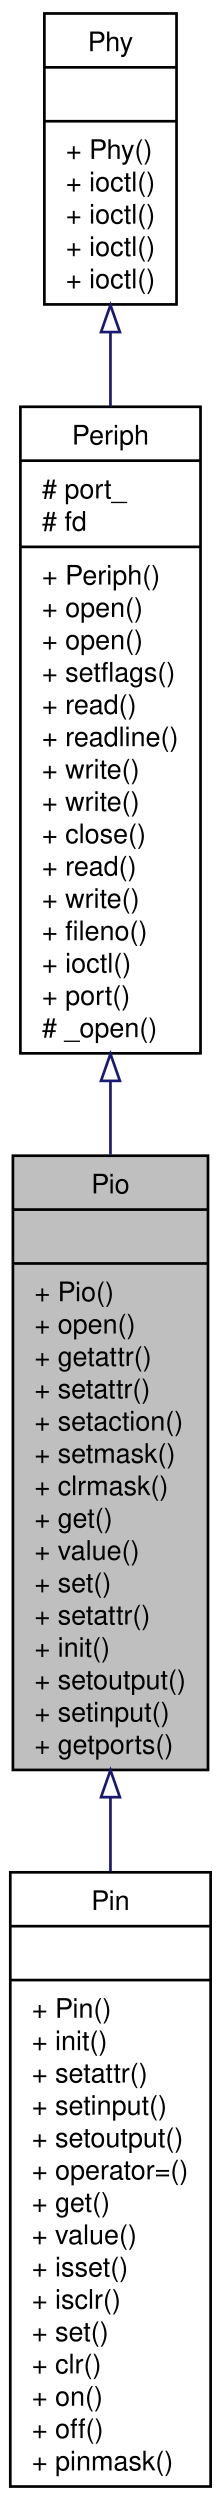
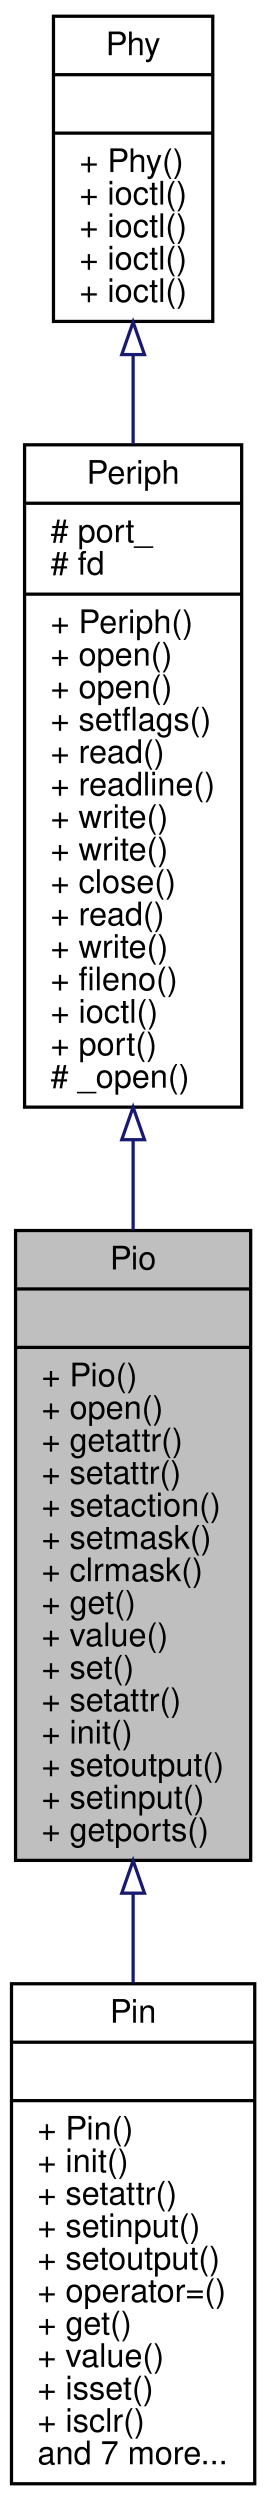
- <svg xmlns="http://www.w3.org/2000/svg" xmlns:xlink="http://www.w3.org/1999/xlink" width="82pt" height="928pt" viewBox="0.00 0.00 82.00 928.00">
-   <g id="graph0" class="graph" transform="scale(1 1) rotate(0) translate(4 924)">
+ <svg xmlns="http://www.w3.org/2000/svg" xmlns:xlink="http://www.w3.org/1999/xlink" width="82pt" height="770pt" viewBox="0.00 0.00 82.00 770.00">
+   <g id="graph0" class="graph" transform="scale(1 1) rotate(0) translate(4 766)">
    <g id="node1" class="node">
-       <polygon fill="#bfbfbf" stroke="black" points="0.79,-267 0.79,-495 73.21,-495 73.21,-267 0.79,-267" />
-       <text text-anchor="middle" x="37" y="-481" font-family="Helvetica,sans-Serif" font-size="10.00">Pio</text>
-       <polyline fill="none" stroke="black" points="0.79,-475 73.21,-475 " />
-       <text text-anchor="middle" x="37" y="-461" font-family="Helvetica,sans-Serif" font-size="10.00"> </text>
-       <polyline fill="none" stroke="black" points="0.79,-455 73.21,-455 " />
-       <text text-anchor="start" x="8.79" y="-441" font-family="Helvetica,sans-Serif" font-size="10.00">+ Pio()</text>
-       <text text-anchor="start" x="8.79" y="-429" font-family="Helvetica,sans-Serif" font-size="10.00">+ open()</text>
-       <text text-anchor="start" x="8.79" y="-417" font-family="Helvetica,sans-Serif" font-size="10.00">+ getattr()</text>
-       <text text-anchor="start" x="8.79" y="-405" font-family="Helvetica,sans-Serif" font-size="10.00">+ setattr()</text>
-       <text text-anchor="start" x="8.79" y="-393" font-family="Helvetica,sans-Serif" font-size="10.00">+ setaction()</text>
-       <text text-anchor="start" x="8.79" y="-381" font-family="Helvetica,sans-Serif" font-size="10.00">+ setmask()</text>
-       <text text-anchor="start" x="8.79" y="-369" font-family="Helvetica,sans-Serif" font-size="10.00">+ clrmask()</text>
-       <text text-anchor="start" x="8.79" y="-357" font-family="Helvetica,sans-Serif" font-size="10.00">+ get()</text>
-       <text text-anchor="start" x="8.79" y="-345" font-family="Helvetica,sans-Serif" font-size="10.00">+ value()</text>
-       <text text-anchor="start" x="8.79" y="-333" font-family="Helvetica,sans-Serif" font-size="10.00">+ set()</text>
-       <text text-anchor="start" x="8.79" y="-321" font-family="Helvetica,sans-Serif" font-size="10.00">+ setattr()</text>
-       <text text-anchor="start" x="8.79" y="-309" font-family="Helvetica,sans-Serif" font-size="10.00">+ init()</text>
-       <text text-anchor="start" x="8.79" y="-297" font-family="Helvetica,sans-Serif" font-size="10.00">+ setoutput()</text>
-       <text text-anchor="start" x="8.79" y="-285" font-family="Helvetica,sans-Serif" font-size="10.00">+ setinput()</text>
-       <text text-anchor="start" x="8.79" y="-273" font-family="Helvetica,sans-Serif" font-size="10.00">+ getports()</text>
+       <polygon fill="#bfbfbf" stroke="black" points="0.79,-193 0.79,-387 73.21,-387 73.21,-193 0.79,-193" />
+       <text text-anchor="middle" x="37" y="-375" font-family="Helvetica,sans-Serif" font-size="10.00">Pio</text>
+       <polyline fill="none" stroke="black" points="0.79,-369 73.21,-369 " />
+       <text text-anchor="middle" x="37" y="-357" font-family="Helvetica,sans-Serif" font-size="10.00"> </text>
+       <polyline fill="none" stroke="black" points="0.79,-351 73.21,-351 " />
+       <text text-anchor="start" x="8.79" y="-339" font-family="Helvetica,sans-Serif" font-size="10.00">+ Pio()</text>
+       <text text-anchor="start" x="8.79" y="-329" font-family="Helvetica,sans-Serif" font-size="10.00">+ open()</text>
+       <text text-anchor="start" x="8.79" y="-319" font-family="Helvetica,sans-Serif" font-size="10.00">+ getattr()</text>
+       <text text-anchor="start" x="8.79" y="-309" font-family="Helvetica,sans-Serif" font-size="10.00">+ setattr()</text>
+       <text text-anchor="start" x="8.79" y="-299" font-family="Helvetica,sans-Serif" font-size="10.00">+ setaction()</text>
+       <text text-anchor="start" x="8.79" y="-289" font-family="Helvetica,sans-Serif" font-size="10.00">+ setmask()</text>
+       <text text-anchor="start" x="8.79" y="-279" font-family="Helvetica,sans-Serif" font-size="10.00">+ clrmask()</text>
+       <text text-anchor="start" x="8.79" y="-269" font-family="Helvetica,sans-Serif" font-size="10.00">+ get()</text>
+       <text text-anchor="start" x="8.79" y="-259" font-family="Helvetica,sans-Serif" font-size="10.00">+ value()</text>
+       <text text-anchor="start" x="8.79" y="-249" font-family="Helvetica,sans-Serif" font-size="10.00">+ set()</text>
+       <text text-anchor="start" x="8.79" y="-239" font-family="Helvetica,sans-Serif" font-size="10.00">+ setattr()</text>
+       <text text-anchor="start" x="8.79" y="-229" font-family="Helvetica,sans-Serif" font-size="10.00">+ init()</text>
+       <text text-anchor="start" x="8.79" y="-219" font-family="Helvetica,sans-Serif" font-size="10.00">+ setoutput()</text>
+       <text text-anchor="start" x="8.79" y="-209" font-family="Helvetica,sans-Serif" font-size="10.00">+ setinput()</text>
+       <text text-anchor="start" x="8.79" y="-199" font-family="Helvetica,sans-Serif" font-size="10.00">+ getports()</text>
    </g>
    <g id="node4" class="node">
      <g id="a_node4">
        <a xlink:href="class_pin.html" target="_top" xlink:title="Pin class. ">
-           <polygon fill="none" stroke="black" points="-0.182,-1 -0.182,-229 74.182,-229 74.182,-1 -0.182,-1" />
-           <text text-anchor="middle" x="37" y="-215" font-family="Helvetica,sans-Serif" font-size="10.00">Pin</text>
-           <polyline fill="none" stroke="black" points="-0.182,-209 74.182,-209 " />
-           <text text-anchor="middle" x="37" y="-195" font-family="Helvetica,sans-Serif" font-size="10.00"> </text>
-           <polyline fill="none" stroke="black" points="-0.182,-189 74.182,-189 " />
-           <text text-anchor="start" x="7.818" y="-175" font-family="Helvetica,sans-Serif" font-size="10.00">+ Pin()</text>
-           <text text-anchor="start" x="7.818" y="-163" font-family="Helvetica,sans-Serif" font-size="10.00">+ init()</text>
-           <text text-anchor="start" x="7.818" y="-151" font-family="Helvetica,sans-Serif" font-size="10.00">+ setattr()</text>
-           <text text-anchor="start" x="7.818" y="-139" font-family="Helvetica,sans-Serif" font-size="10.00">+ setinput()</text>
-           <text text-anchor="start" x="7.818" y="-127" font-family="Helvetica,sans-Serif" font-size="10.00">+ setoutput()</text>
-           <text text-anchor="start" x="7.818" y="-115" font-family="Helvetica,sans-Serif" font-size="10.00">+ operator=()</text>
-           <text text-anchor="start" x="7.818" y="-103" font-family="Helvetica,sans-Serif" font-size="10.00">+ get()</text>
-           <text text-anchor="start" x="7.818" y="-91" font-family="Helvetica,sans-Serif" font-size="10.00">+ value()</text>
-           <text text-anchor="start" x="7.818" y="-79" font-family="Helvetica,sans-Serif" font-size="10.00">+ isset()</text>
-           <text text-anchor="start" x="7.818" y="-67" font-family="Helvetica,sans-Serif" font-size="10.00">+ isclr()</text>
-           <text text-anchor="start" x="7.818" y="-55" font-family="Helvetica,sans-Serif" font-size="10.00">+ set()</text>
-           <text text-anchor="start" x="7.818" y="-43" font-family="Helvetica,sans-Serif" font-size="10.00">+ clr()</text>
-           <text text-anchor="start" x="7.818" y="-31" font-family="Helvetica,sans-Serif" font-size="10.00">+ on()</text>
-           <text text-anchor="start" x="7.818" y="-19" font-family="Helvetica,sans-Serif" font-size="10.00">+ off()</text>
-           <text text-anchor="start" x="7.818" y="-7" font-family="Helvetica,sans-Serif" font-size="10.00">+ pinmask()</text>
+           <polygon fill="none" stroke="black" points="-0.46,-1 -0.46,-155 74.46,-155 74.46,-1 -0.46,-1" />
+           <text text-anchor="middle" x="37" y="-143" font-family="Helvetica,sans-Serif" font-size="10.00">Pin</text>
+           <polyline fill="none" stroke="black" points="-0.46,-137 74.46,-137 " />
+           <text text-anchor="middle" x="37" y="-125" font-family="Helvetica,sans-Serif" font-size="10.00"> </text>
+           <polyline fill="none" stroke="black" points="-0.46,-119 74.46,-119 " />
+           <text text-anchor="start" x="7.54" y="-107" font-family="Helvetica,sans-Serif" font-size="10.00">+ Pin()</text>
+           <text text-anchor="start" x="7.54" y="-97" font-family="Helvetica,sans-Serif" font-size="10.00">+ init()</text>
+           <text text-anchor="start" x="7.54" y="-87" font-family="Helvetica,sans-Serif" font-size="10.00">+ setattr()</text>
+           <text text-anchor="start" x="7.54" y="-77" font-family="Helvetica,sans-Serif" font-size="10.00">+ setinput()</text>
+           <text text-anchor="start" x="7.54" y="-67" font-family="Helvetica,sans-Serif" font-size="10.00">+ setoutput()</text>
+           <text text-anchor="start" x="7.54" y="-57" font-family="Helvetica,sans-Serif" font-size="10.00">+ operator=()</text>
+           <text text-anchor="start" x="7.54" y="-47" font-family="Helvetica,sans-Serif" font-size="10.00">+ get()</text>
+           <text text-anchor="start" x="7.54" y="-37" font-family="Helvetica,sans-Serif" font-size="10.00">+ value()</text>
+           <text text-anchor="start" x="7.54" y="-27" font-family="Helvetica,sans-Serif" font-size="10.00">+ isset()</text>
+           <text text-anchor="start" x="7.54" y="-17" font-family="Helvetica,sans-Serif" font-size="10.00">+ isclr()</text>
+           <text text-anchor="start" x="7.54" y="-7" font-family="Helvetica,sans-Serif" font-size="10.00">and 7 more...</text>
        </a>
      </g>
    </g>
    <g id="edge3" class="edge">
-       <path fill="none" stroke="midnightblue" d="M37,-256.632C37,-247.516 37,-238.345 37,-229.294" />
-       <polygon fill="none" stroke="midnightblue" points="33.5,-256.891 37,-266.891 40.5,-256.891 33.5,-256.891" />
+       <path fill="none" stroke="midnightblue" d="M37,-182.819C37,-173.51 37,-164.214 37,-155.223" />
+       <polygon fill="none" stroke="midnightblue" points="33.5,-182.911 37,-192.911 40.5,-182.911 33.5,-182.911" />
    </g>
    <g id="node2" class="node">
      <g id="a_node2">
        <a xlink:href="class_periph.html" target="_top" xlink:title="Peripheral Class. ">
-           <polygon fill="none" stroke="black" points="3.57,-533 3.57,-773 70.43,-773 70.43,-533 3.57,-533" />
-           <text text-anchor="middle" x="37" y="-759" font-family="Helvetica,sans-Serif" font-size="10.00">Periph</text>
-           <polyline fill="none" stroke="black" points="3.57,-753 70.43,-753 " />
-           <text text-anchor="start" x="11.57" y="-739" font-family="Helvetica,sans-Serif" font-size="10.00"># port_</text>
-           <text text-anchor="start" x="11.57" y="-727" font-family="Helvetica,sans-Serif" font-size="10.00"># fd</text>
-           <polyline fill="none" stroke="black" points="3.57,-721 70.43,-721 " />
-           <text text-anchor="start" x="11.57" y="-707" font-family="Helvetica,sans-Serif" font-size="10.00">+ Periph()</text>
-           <text text-anchor="start" x="11.57" y="-695" font-family="Helvetica,sans-Serif" font-size="10.00">+ open()</text>
-           <text text-anchor="start" x="11.57" y="-683" font-family="Helvetica,sans-Serif" font-size="10.00">+ open()</text>
-           <text text-anchor="start" x="11.57" y="-671" font-family="Helvetica,sans-Serif" font-size="10.00">+ setflags()</text>
-           <text text-anchor="start" x="11.57" y="-659" font-family="Helvetica,sans-Serif" font-size="10.00">+ read()</text>
-           <text text-anchor="start" x="11.57" y="-647" font-family="Helvetica,sans-Serif" font-size="10.00">+ readline()</text>
-           <text text-anchor="start" x="11.57" y="-635" font-family="Helvetica,sans-Serif" font-size="10.00">+ write()</text>
-           <text text-anchor="start" x="11.57" y="-623" font-family="Helvetica,sans-Serif" font-size="10.00">+ write()</text>
-           <text text-anchor="start" x="11.57" y="-611" font-family="Helvetica,sans-Serif" font-size="10.00">+ close()</text>
-           <text text-anchor="start" x="11.57" y="-599" font-family="Helvetica,sans-Serif" font-size="10.00">+ read()</text>
-           <text text-anchor="start" x="11.57" y="-587" font-family="Helvetica,sans-Serif" font-size="10.00">+ write()</text>
-           <text text-anchor="start" x="11.57" y="-575" font-family="Helvetica,sans-Serif" font-size="10.00">+ fileno()</text>
-           <text text-anchor="start" x="11.57" y="-563" font-family="Helvetica,sans-Serif" font-size="10.00">+ ioctl()</text>
-           <text text-anchor="start" x="11.57" y="-551" font-family="Helvetica,sans-Serif" font-size="10.00">+ port()</text>
-           <text text-anchor="start" x="11.57" y="-539" font-family="Helvetica,sans-Serif" font-size="10.00"># _open()</text>
+           <polygon fill="none" stroke="black" points="3.57,-425 3.57,-629 70.43,-629 70.43,-425 3.57,-425" />
+           <text text-anchor="middle" x="37" y="-617" font-family="Helvetica,sans-Serif" font-size="10.00">Periph</text>
+           <polyline fill="none" stroke="black" points="3.57,-611 70.43,-611 " />
+           <text text-anchor="start" x="11.57" y="-599" font-family="Helvetica,sans-Serif" font-size="10.00"># port_</text>
+           <text text-anchor="start" x="11.57" y="-589" font-family="Helvetica,sans-Serif" font-size="10.00"># fd</text>
+           <polyline fill="none" stroke="black" points="3.57,-583 70.43,-583 " />
+           <text text-anchor="start" x="11.57" y="-571" font-family="Helvetica,sans-Serif" font-size="10.00">+ Periph()</text>
+           <text text-anchor="start" x="11.57" y="-561" font-family="Helvetica,sans-Serif" font-size="10.00">+ open()</text>
+           <text text-anchor="start" x="11.57" y="-551" font-family="Helvetica,sans-Serif" font-size="10.00">+ open()</text>
+           <text text-anchor="start" x="11.57" y="-541" font-family="Helvetica,sans-Serif" font-size="10.00">+ setflags()</text>
+           <text text-anchor="start" x="11.57" y="-531" font-family="Helvetica,sans-Serif" font-size="10.00">+ read()</text>
+           <text text-anchor="start" x="11.57" y="-521" font-family="Helvetica,sans-Serif" font-size="10.00">+ readline()</text>
+           <text text-anchor="start" x="11.57" y="-511" font-family="Helvetica,sans-Serif" font-size="10.00">+ write()</text>
+           <text text-anchor="start" x="11.57" y="-501" font-family="Helvetica,sans-Serif" font-size="10.00">+ write()</text>
+           <text text-anchor="start" x="11.57" y="-491" font-family="Helvetica,sans-Serif" font-size="10.00">+ close()</text>
+           <text text-anchor="start" x="11.57" y="-481" font-family="Helvetica,sans-Serif" font-size="10.00">+ read()</text>
+           <text text-anchor="start" x="11.57" y="-471" font-family="Helvetica,sans-Serif" font-size="10.00">+ write()</text>
+           <text text-anchor="start" x="11.57" y="-461" font-family="Helvetica,sans-Serif" font-size="10.00">+ fileno()</text>
+           <text text-anchor="start" x="11.57" y="-451" font-family="Helvetica,sans-Serif" font-size="10.00">+ ioctl()</text>
+           <text text-anchor="start" x="11.57" y="-441" font-family="Helvetica,sans-Serif" font-size="10.00">+ port()</text>
+           <text text-anchor="start" x="11.57" y="-431" font-family="Helvetica,sans-Serif" font-size="10.00"># _open()</text>
        </a>
      </g>
    </g>
    <g id="edge1" class="edge">
-       <path fill="none" stroke="midnightblue" d="M37,-522.559C37,-513.478 37,-504.363 37,-495.38" />
-       <polygon fill="none" stroke="midnightblue" points="33.5,-522.788 37,-532.788 40.5,-522.788 33.5,-522.788" />
+       <path fill="none" stroke="midnightblue" d="M37,-414.92C37,-405.623 37,-396.273 37,-387.103" />
+       <polygon fill="none" stroke="midnightblue" points="33.5,-414.975 37,-424.975 40.5,-414.975 33.5,-414.975" />
    </g>
    <g id="node3" class="node">
      <g id="a_node3">
        <a xlink:href="class_phy.html" target="_top" xlink:title="Base Applib Class for Physical devices. ">
-           <polygon fill="none" stroke="black" points="12.469,-811 12.469,-919 61.531,-919 61.531,-811 12.469,-811" />
-           <text text-anchor="middle" x="37" y="-905" font-family="Helvetica,sans-Serif" font-size="10.00">Phy</text>
-           <polyline fill="none" stroke="black" points="12.469,-899 61.531,-899 " />
-           <text text-anchor="middle" x="37" y="-885" font-family="Helvetica,sans-Serif" font-size="10.00"> </text>
-           <polyline fill="none" stroke="black" points="12.469,-879 61.531,-879 " />
-           <text text-anchor="start" x="20.469" y="-865" font-family="Helvetica,sans-Serif" font-size="10.00">+ Phy()</text>
-           <text text-anchor="start" x="20.469" y="-853" font-family="Helvetica,sans-Serif" font-size="10.00">+ ioctl()</text>
-           <text text-anchor="start" x="20.469" y="-841" font-family="Helvetica,sans-Serif" font-size="10.00">+ ioctl()</text>
-           <text text-anchor="start" x="20.469" y="-829" font-family="Helvetica,sans-Serif" font-size="10.00">+ ioctl()</text>
-           <text text-anchor="start" x="20.469" y="-817" font-family="Helvetica,sans-Serif" font-size="10.00">+ ioctl()</text>
+           <polygon fill="none" stroke="black" points="12.469,-667 12.469,-761 61.531,-761 61.531,-667 12.469,-667" />
+           <text text-anchor="middle" x="37" y="-749" font-family="Helvetica,sans-Serif" font-size="10.00">Phy</text>
+           <polyline fill="none" stroke="black" points="12.469,-743 61.531,-743 " />
+           <text text-anchor="middle" x="37" y="-731" font-family="Helvetica,sans-Serif" font-size="10.00"> </text>
+           <polyline fill="none" stroke="black" points="12.469,-725 61.531,-725 " />
+           <text text-anchor="start" x="20.469" y="-713" font-family="Helvetica,sans-Serif" font-size="10.00">+ Phy()</text>
+           <text text-anchor="start" x="20.469" y="-703" font-family="Helvetica,sans-Serif" font-size="10.00">+ ioctl()</text>
+           <text text-anchor="start" x="20.469" y="-693" font-family="Helvetica,sans-Serif" font-size="10.00">+ ioctl()</text>
+           <text text-anchor="start" x="20.469" y="-683" font-family="Helvetica,sans-Serif" font-size="10.00">+ ioctl()</text>
+           <text text-anchor="start" x="20.469" y="-673" font-family="Helvetica,sans-Serif" font-size="10.00">+ ioctl()</text>
        </a>
      </g>
    </g>
    <g id="edge2" class="edge">
-       <path fill="none" stroke="midnightblue" d="M37,-800.643C37,-791.847 37,-782.586 37,-773.17" />
-       <polygon fill="none" stroke="midnightblue" points="33.5,-800.737 37,-810.737 40.5,-800.737 33.5,-800.737" />
+       <path fill="none" stroke="midnightblue" d="M37,-656.757C37,-647.984 37,-638.695 37,-629.283" />
+       <polygon fill="none" stroke="midnightblue" points="33.5,-656.794 37,-666.794 40.5,-656.794 33.5,-656.794" />
    </g>
  </g>
</svg>
